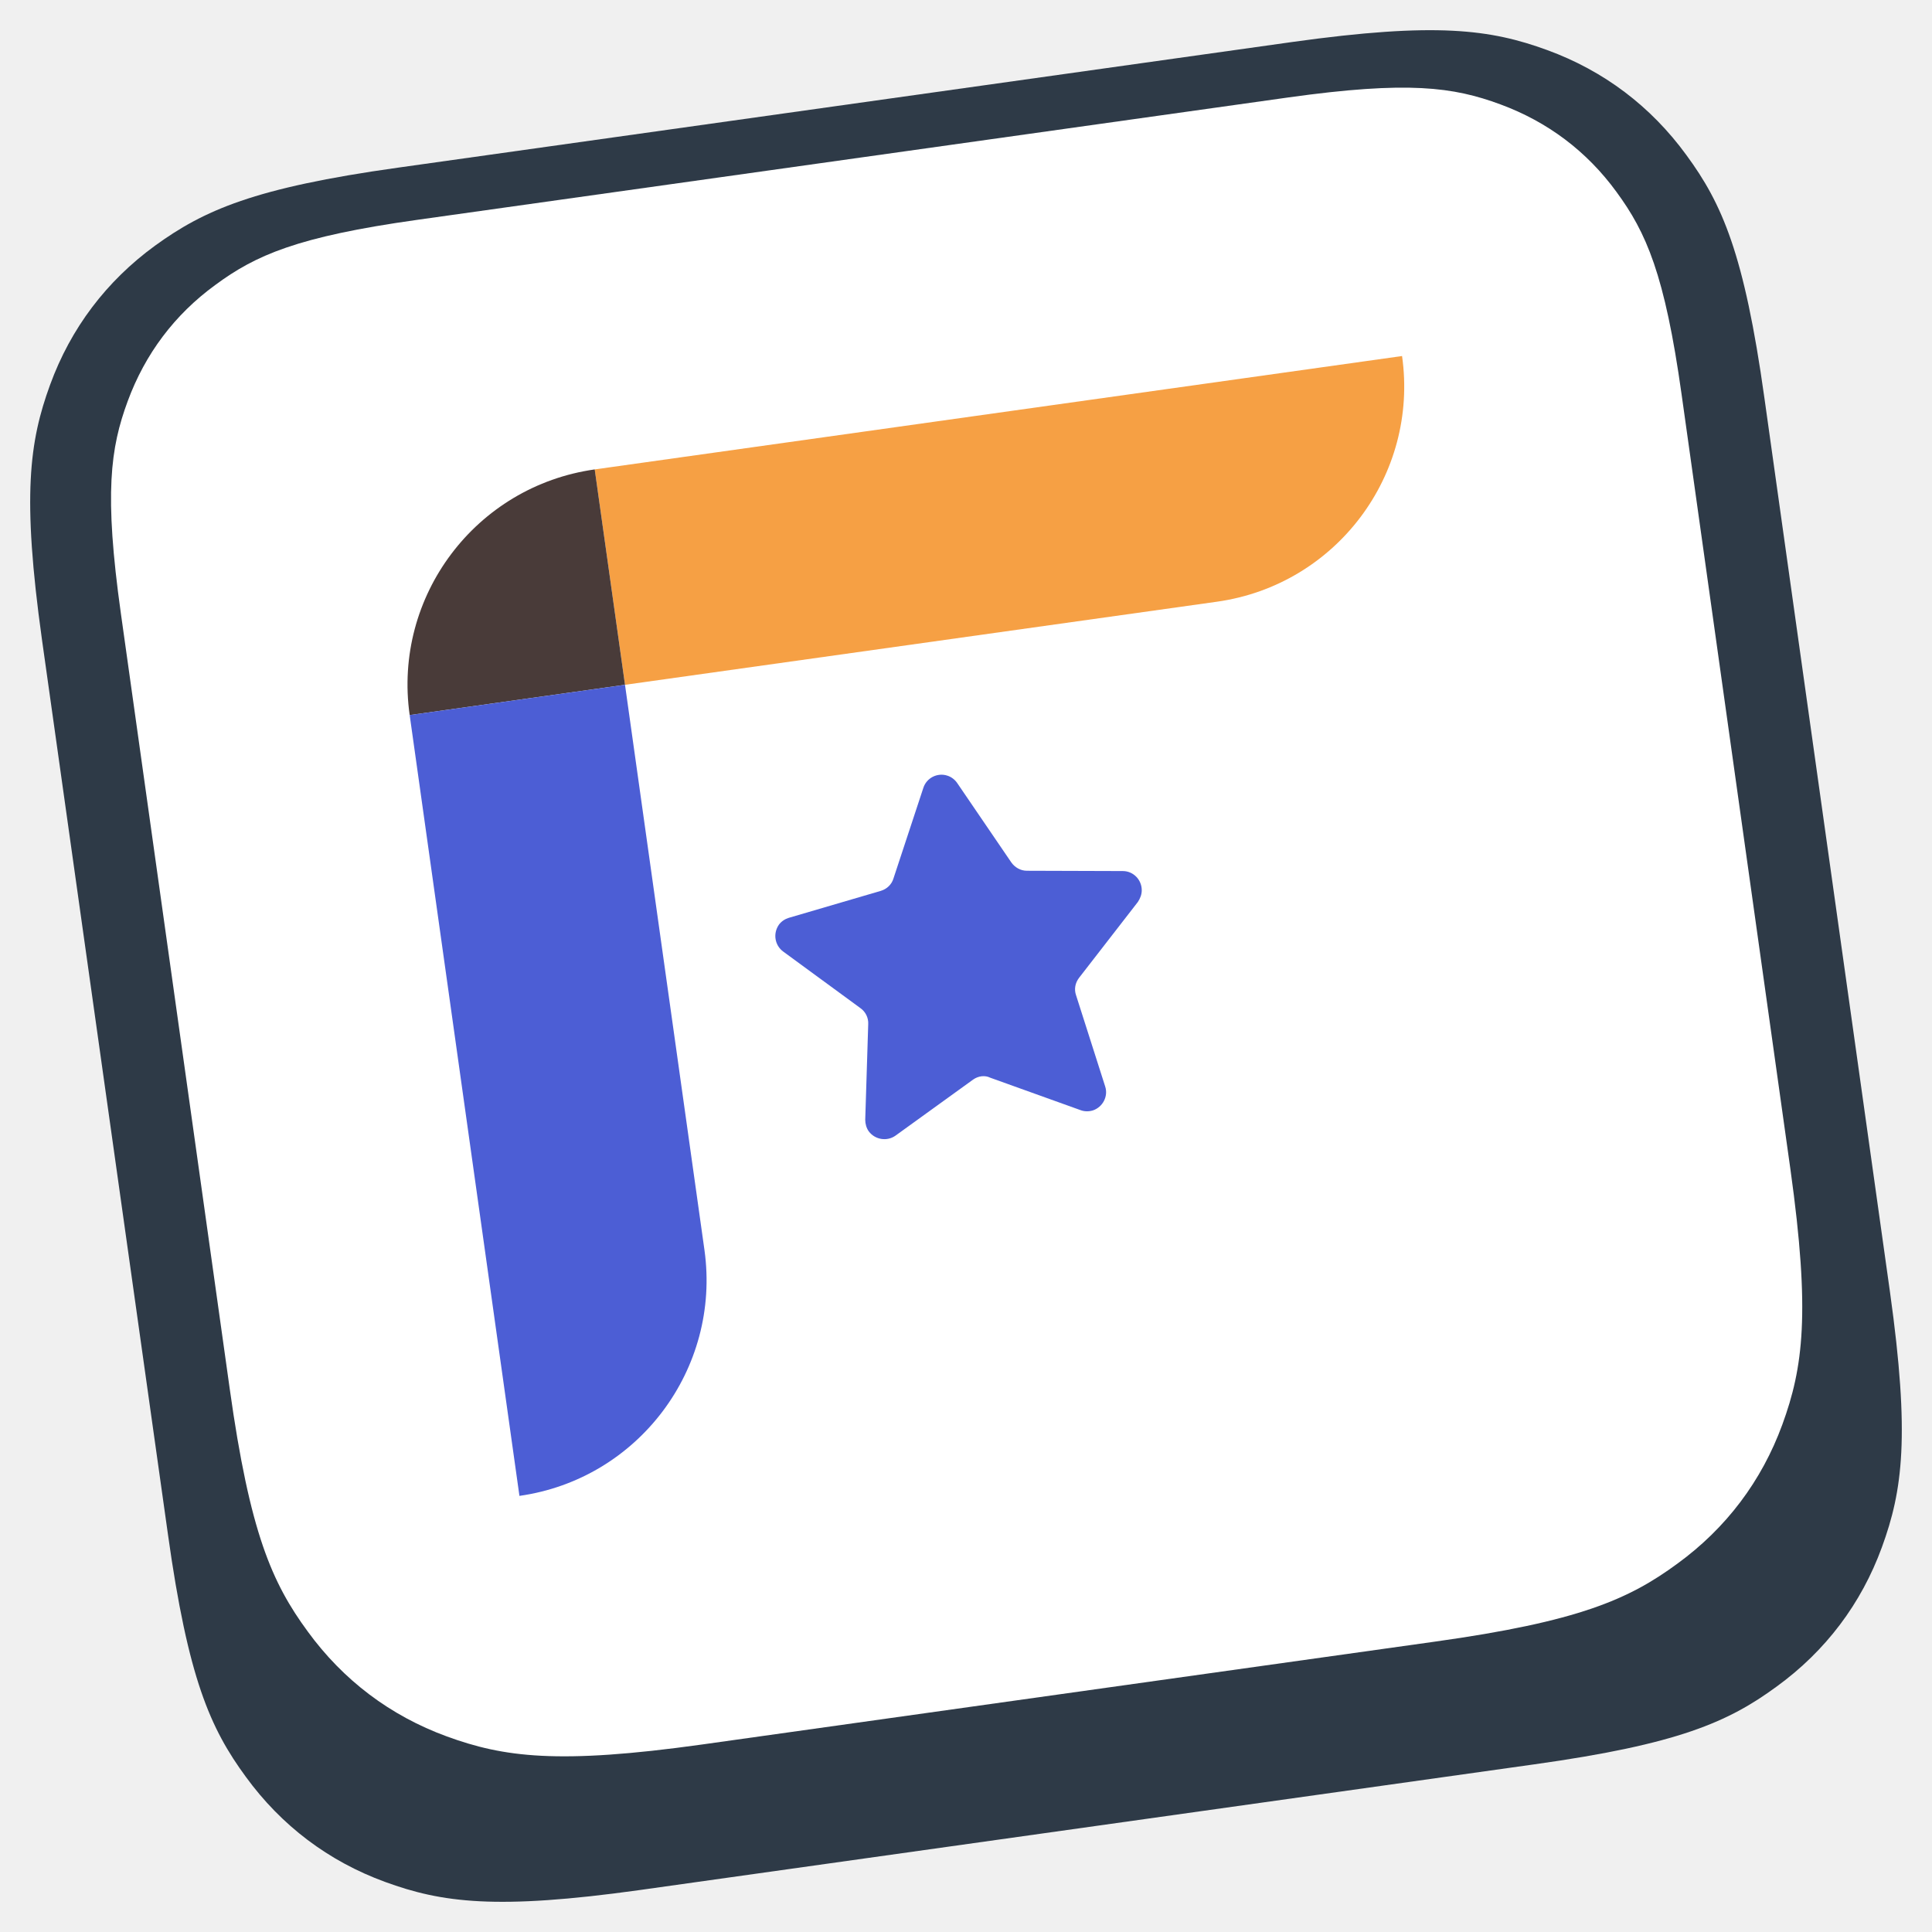
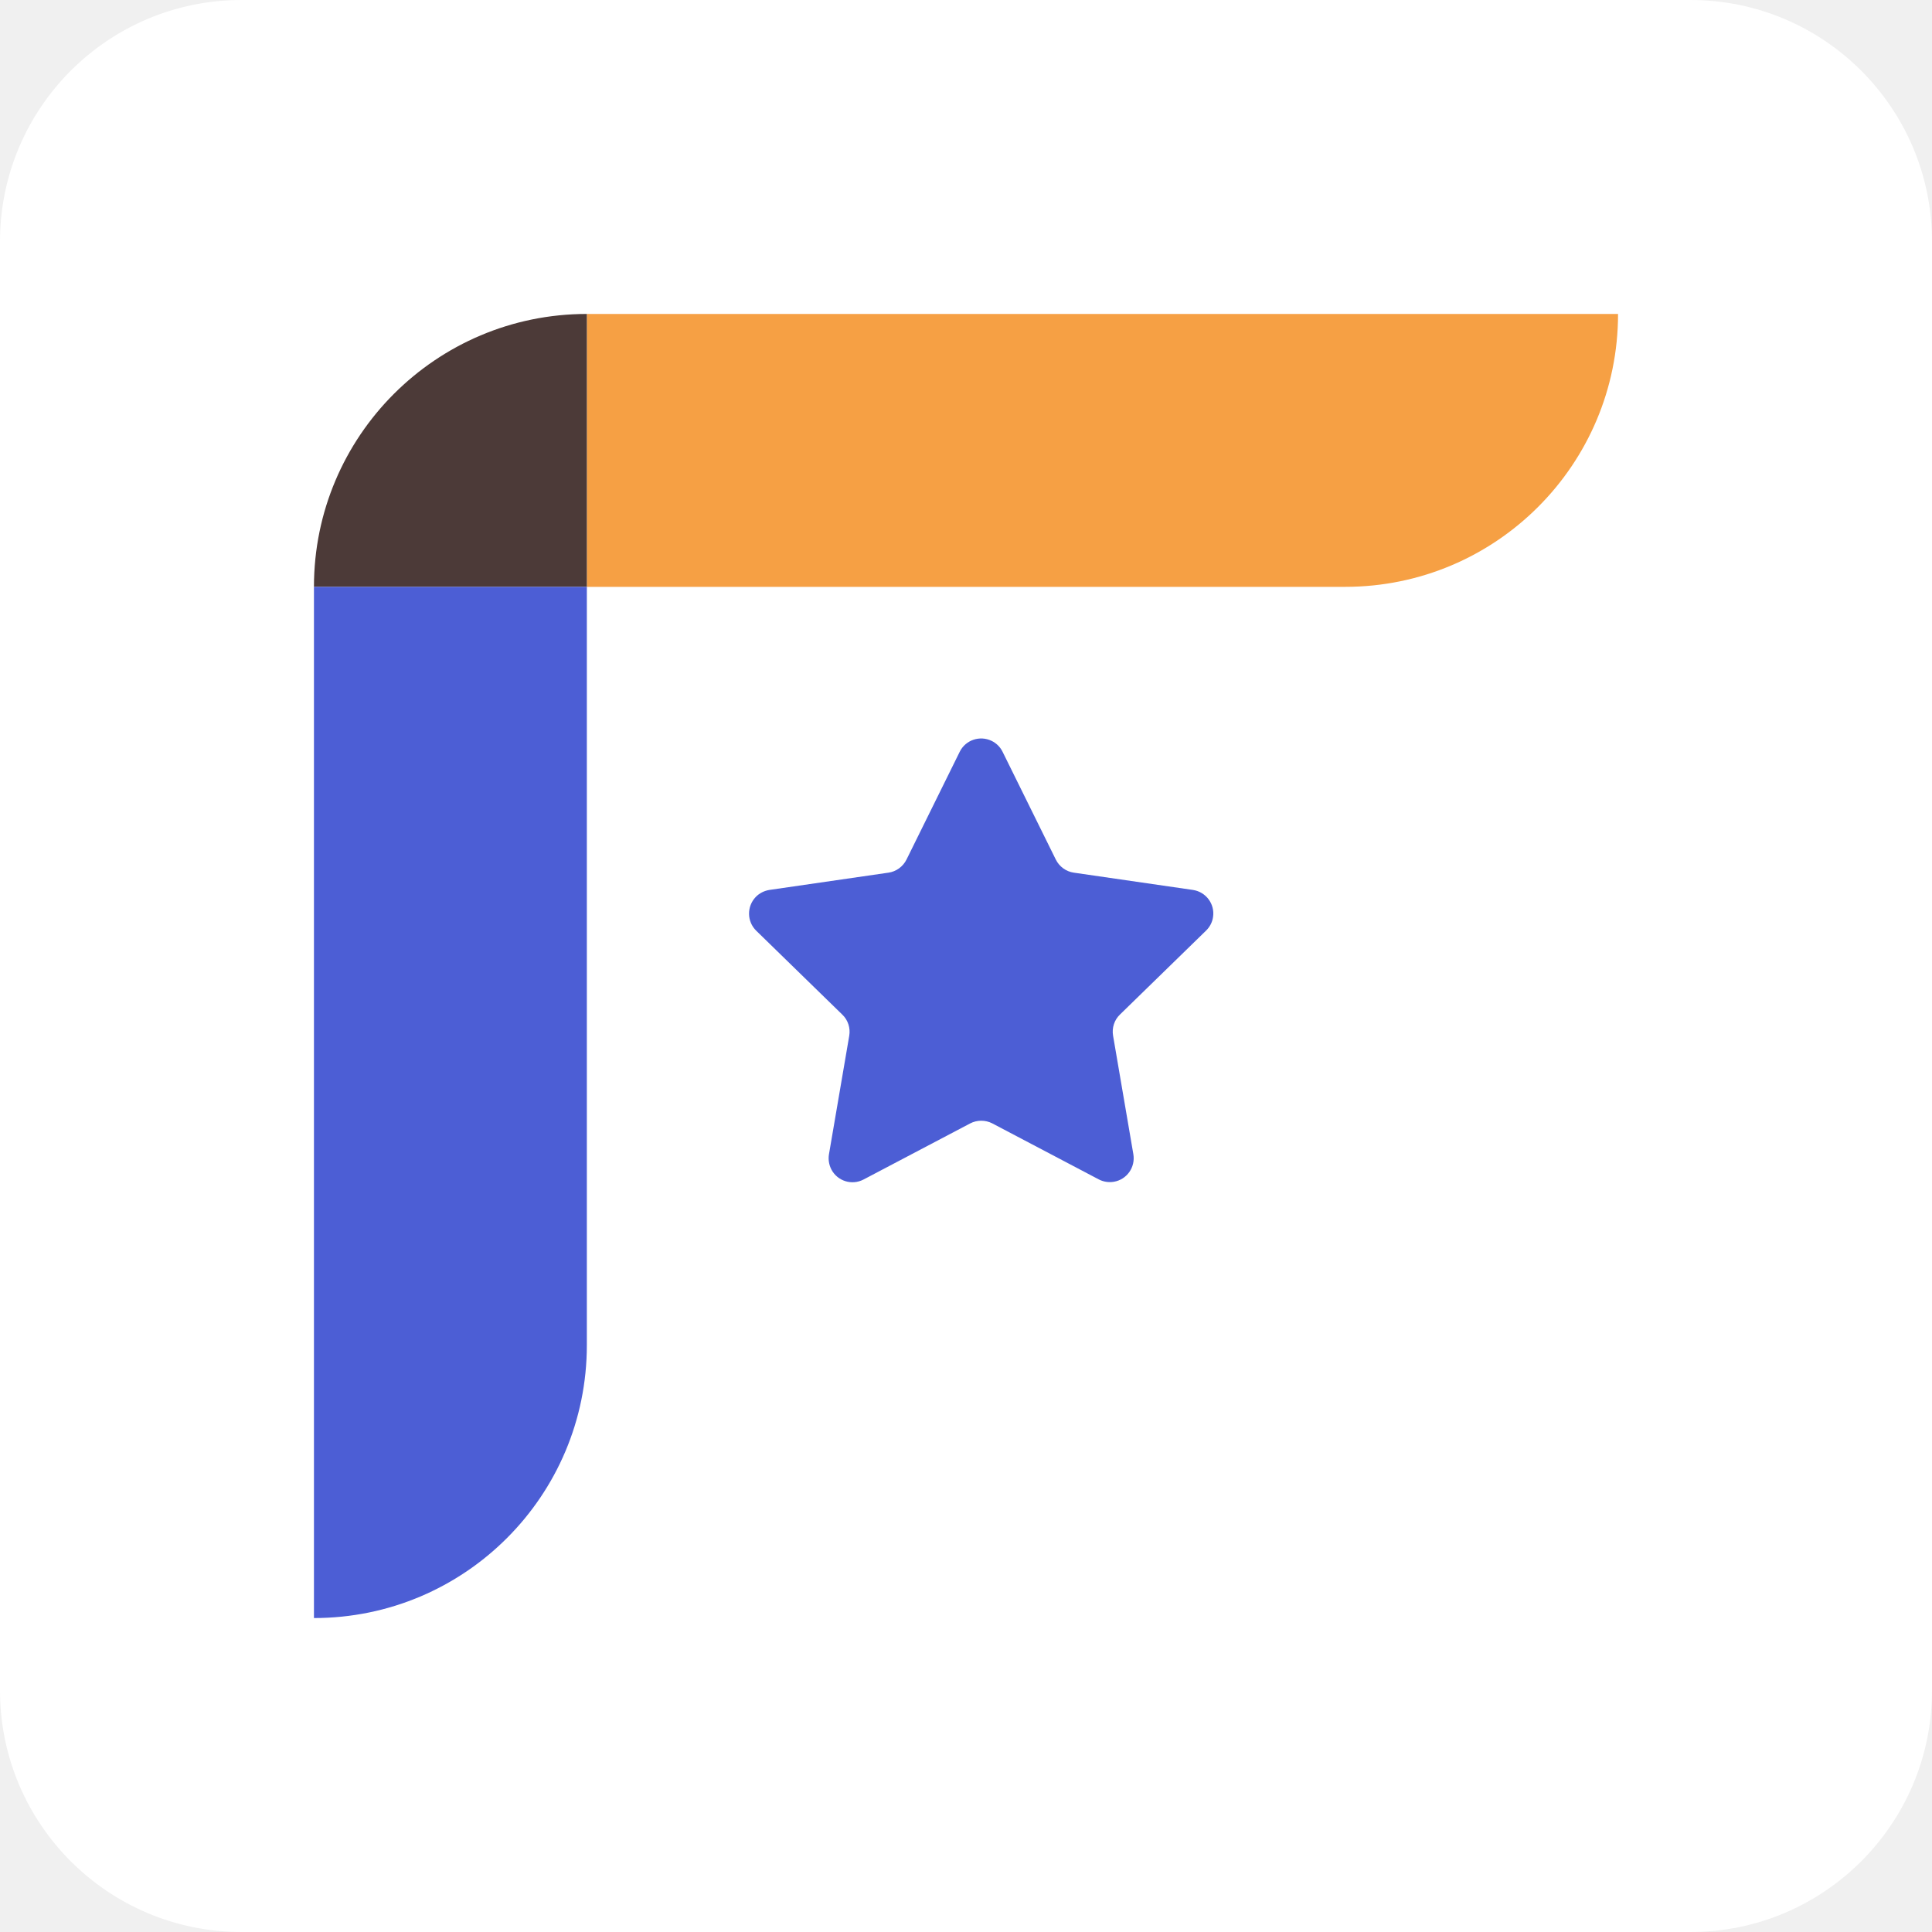
- <svg xmlns="http://www.w3.org/2000/svg" width="64" height="64" viewBox="0 0 64 64" fill="none">
-   <path id="favicon-bg" fill="#2E3A47" fill-rule="evenodd" clip-rule="evenodd" d="M13.183 5.554L42.809 1.391C47.578 0.725 49.376 0.973 51.254 1.659C53.132 2.345 54.691 3.527 55.864 5.137C57.046 6.746 57.781 8.406 58.447 13.175L62.609 42.806C63.275 47.575 63.027 49.374 62.341 51.252C61.656 53.13 60.473 54.69 58.864 55.862C57.254 57.045 55.595 57.78 50.827 58.446L21.201 62.609C16.432 63.275 14.634 63.027 12.756 62.341C10.879 61.655 9.319 60.473 8.146 58.863C6.964 57.254 6.229 55.594 5.563 50.825L1.391 21.194C0.725 16.425 0.973 14.626 1.659 12.748C2.344 10.87 3.527 9.31 5.136 8.138C6.756 6.965 8.415 6.22 13.183 5.554Z" />
-   <path id="favicon-fg" fill="#FFFFFF" fill-rule="evenodd" clip-rule="evenodd" d="M13.819 7.283L42.67 3.229C46.644 2.673 48.144 2.881 49.704 3.458C51.264 4.034 52.565 5.008 53.549 6.359C54.532 7.7 55.148 9.082 55.705 13.066L59.311 38.742C59.977 43.511 59.728 45.31 59.043 47.188C58.357 49.066 57.175 50.626 55.566 51.798C53.956 52.981 52.297 53.716 47.528 54.382L23.247 57.79C18.479 58.456 16.68 58.207 14.803 57.522C12.925 56.836 11.365 55.654 10.193 54.044C9.011 52.434 8.276 50.775 7.61 46.005L4.004 20.32C3.447 16.345 3.656 14.845 4.232 13.285C4.808 11.725 5.782 10.423 7.133 9.439C8.464 8.456 9.845 7.84 13.819 7.283Z" />
-   <path id="favicon-top" fill="#F6A044" fill-rule="evenodd" clip-rule="evenodd" d="M40.316 19.932L20.704 22.685L19.701 15.55L46.445 11.794C47.002 15.729 44.26 19.376 40.316 19.932Z" />
-   <path id="favicon-corner" fill="#493B39" fill-rule="evenodd" clip-rule="evenodd" d="M20.704 22.685L13.571 23.688C13.014 19.753 15.757 16.107 19.701 15.55L20.704 22.685Z" />
-   <path id="favicon-left" fill="#4C5ED5" fill-rule="evenodd" clip-rule="evenodd" d="M17.207 49.553L13.571 23.688L20.704 22.685L23.337 41.415C23.883 45.35 21.141 48.996 17.207 49.553Z" />
-   <path id="favicon-star" fill="#4C5ED5" fill-rule="evenodd" clip-rule="evenodd" d="M32.238 35.761L29.665 37.619C29.387 37.818 28.99 37.758 28.781 37.48C28.702 37.371 28.662 37.231 28.662 37.092L28.761 33.923C28.771 33.714 28.672 33.515 28.503 33.396L25.94 31.518C25.662 31.309 25.602 30.922 25.801 30.634C25.88 30.524 25.999 30.445 26.128 30.405L29.178 29.511C29.377 29.451 29.536 29.302 29.596 29.104L30.589 26.093C30.698 25.765 31.056 25.586 31.384 25.695C31.513 25.735 31.632 25.825 31.712 25.944L33.5 28.567C33.619 28.736 33.808 28.845 34.017 28.845L37.196 28.855C37.544 28.855 37.822 29.143 37.822 29.491C37.822 29.63 37.772 29.759 37.693 29.879L35.745 32.392C35.616 32.561 35.577 32.77 35.646 32.969L36.61 35.989C36.719 36.317 36.53 36.675 36.203 36.784C36.073 36.824 35.924 36.824 35.795 36.775L32.805 35.701C32.626 35.612 32.407 35.642 32.238 35.761Z" />
+ <svg xmlns="http://www.w3.org/2000/svg" width="160" height="160" viewBox="0 0 160 160" fill="none">
+   <path id="favicon-bg" fill="white" d="M140 0H20C8.954 0 0 8.954 0 20V140C0 151.046 8.954 160 20 160H140C151.046 160 160 151.046 160 140V20C160 8.954 151.046 0 140 0Z" />
+   <path fill="#F6A044" fill-rule="evenodd" clip-rule="evenodd" d="M134 26C134 32.24 131.47 37.89 127.38 41.98C123.29 46.07 117.64 48.6 111.4 48.6H48.6V26H134Z" />
+   <path id="favicon-corner" fill="#4C3A38" fill-rule="evenodd" clip-rule="evenodd" d="M48.6 26V48.6H26C26 36.12 36.12 26 48.6 26Z" />
+   <path id="favicon-left" fill="#4C5ED5" fill-rule="evenodd" clip-rule="evenodd" d="M48.6 48.6V111.4C48.6 123.88 38.48 134 26 134V48.6H48.6Z" />
+   <path id="favicon-star" fill="#4C5ED5" fill-rule="evenodd" clip-rule="evenodd" d="M80.34 93.04L71.52 97.68C70.55 98.19 69.36 97.82 68.85 96.85C68.65 96.46 68.58 96.02 68.65 95.6L70.33 85.78C70.44 85.14 70.23 84.48 69.76 84.03L62.63 77.08C61.85 76.32 61.83 75.07 62.59 74.28C62.89 73.97 63.29 73.77 63.72 73.7L73.58 72.27C74.22 72.18 74.78 71.77 75.07 71.19L79.48 62.26C79.96 61.28 81.15 60.88 82.13 61.36C82.52 61.55 82.84 61.87 83.03 62.26L87.44 71.19C87.73 71.77 88.29 72.18 88.93 72.27L98.79 73.7C99.87 73.86 100.62 74.86 100.46 75.94C100.4 76.37 100.19 76.77 99.88 77.07L92.75 84.02C92.28 84.47 92.07 85.13 92.18 85.77L93.86 95.59C94.04 96.67 93.32 97.69 92.24 97.87C91.81 97.94 91.37 97.87 90.99 97.67L82.17 93.03C81.6 92.74 80.91 92.74 80.34 93.04Z" />
  <style>
		@media (prefers-color-scheme: dark) {
			#favicon-bg {
- 				fill: #495c70;
- 			}
- 			#favicon-fg {
				fill: #1e262f;
			}
- 			#favicon-top {
- 				fill: #f6a044;
- 			}
			#favicon-corner {
- 				fill: #f9cdff;
+ 				fill: #FFCAFF;
			}
			#favicon-left {
- 				fill: #728dff;
+ 				fill: #6E8BFF;
			}
			#favicon-star {
- 				fill: #728dff;
+ 				fill: #6E8BFF;
			}
		}
  </style>
</svg>
